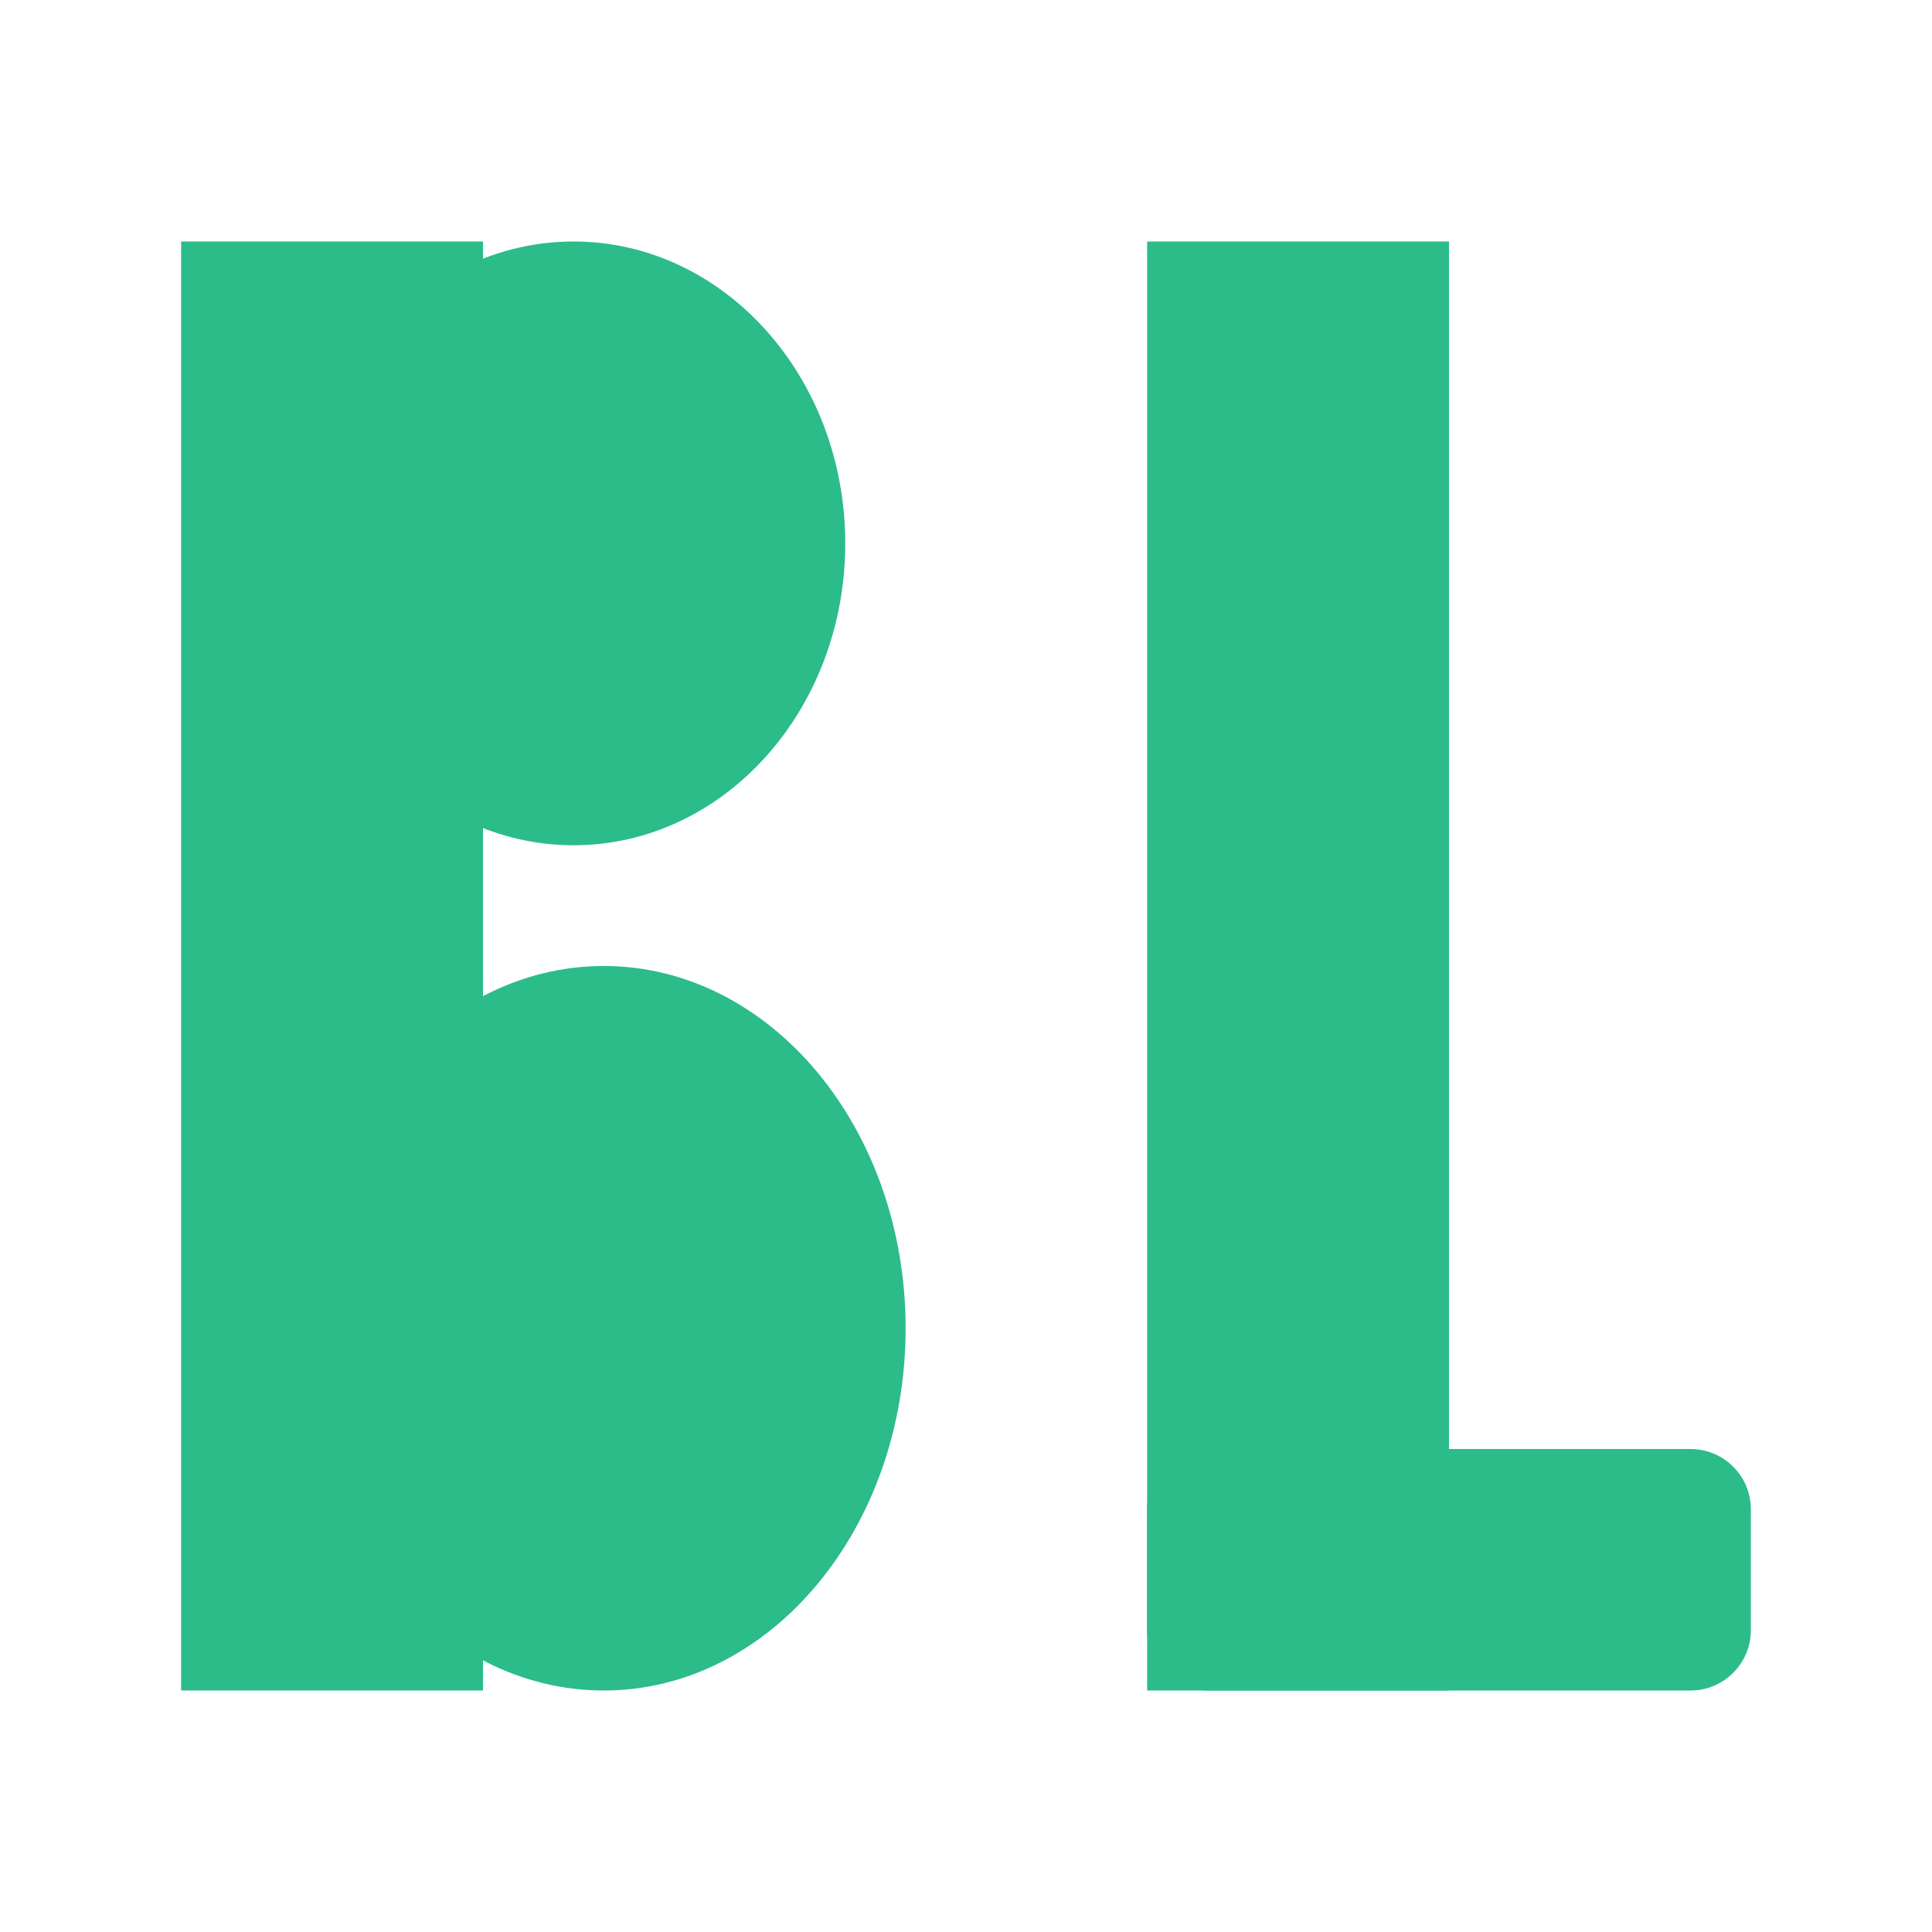
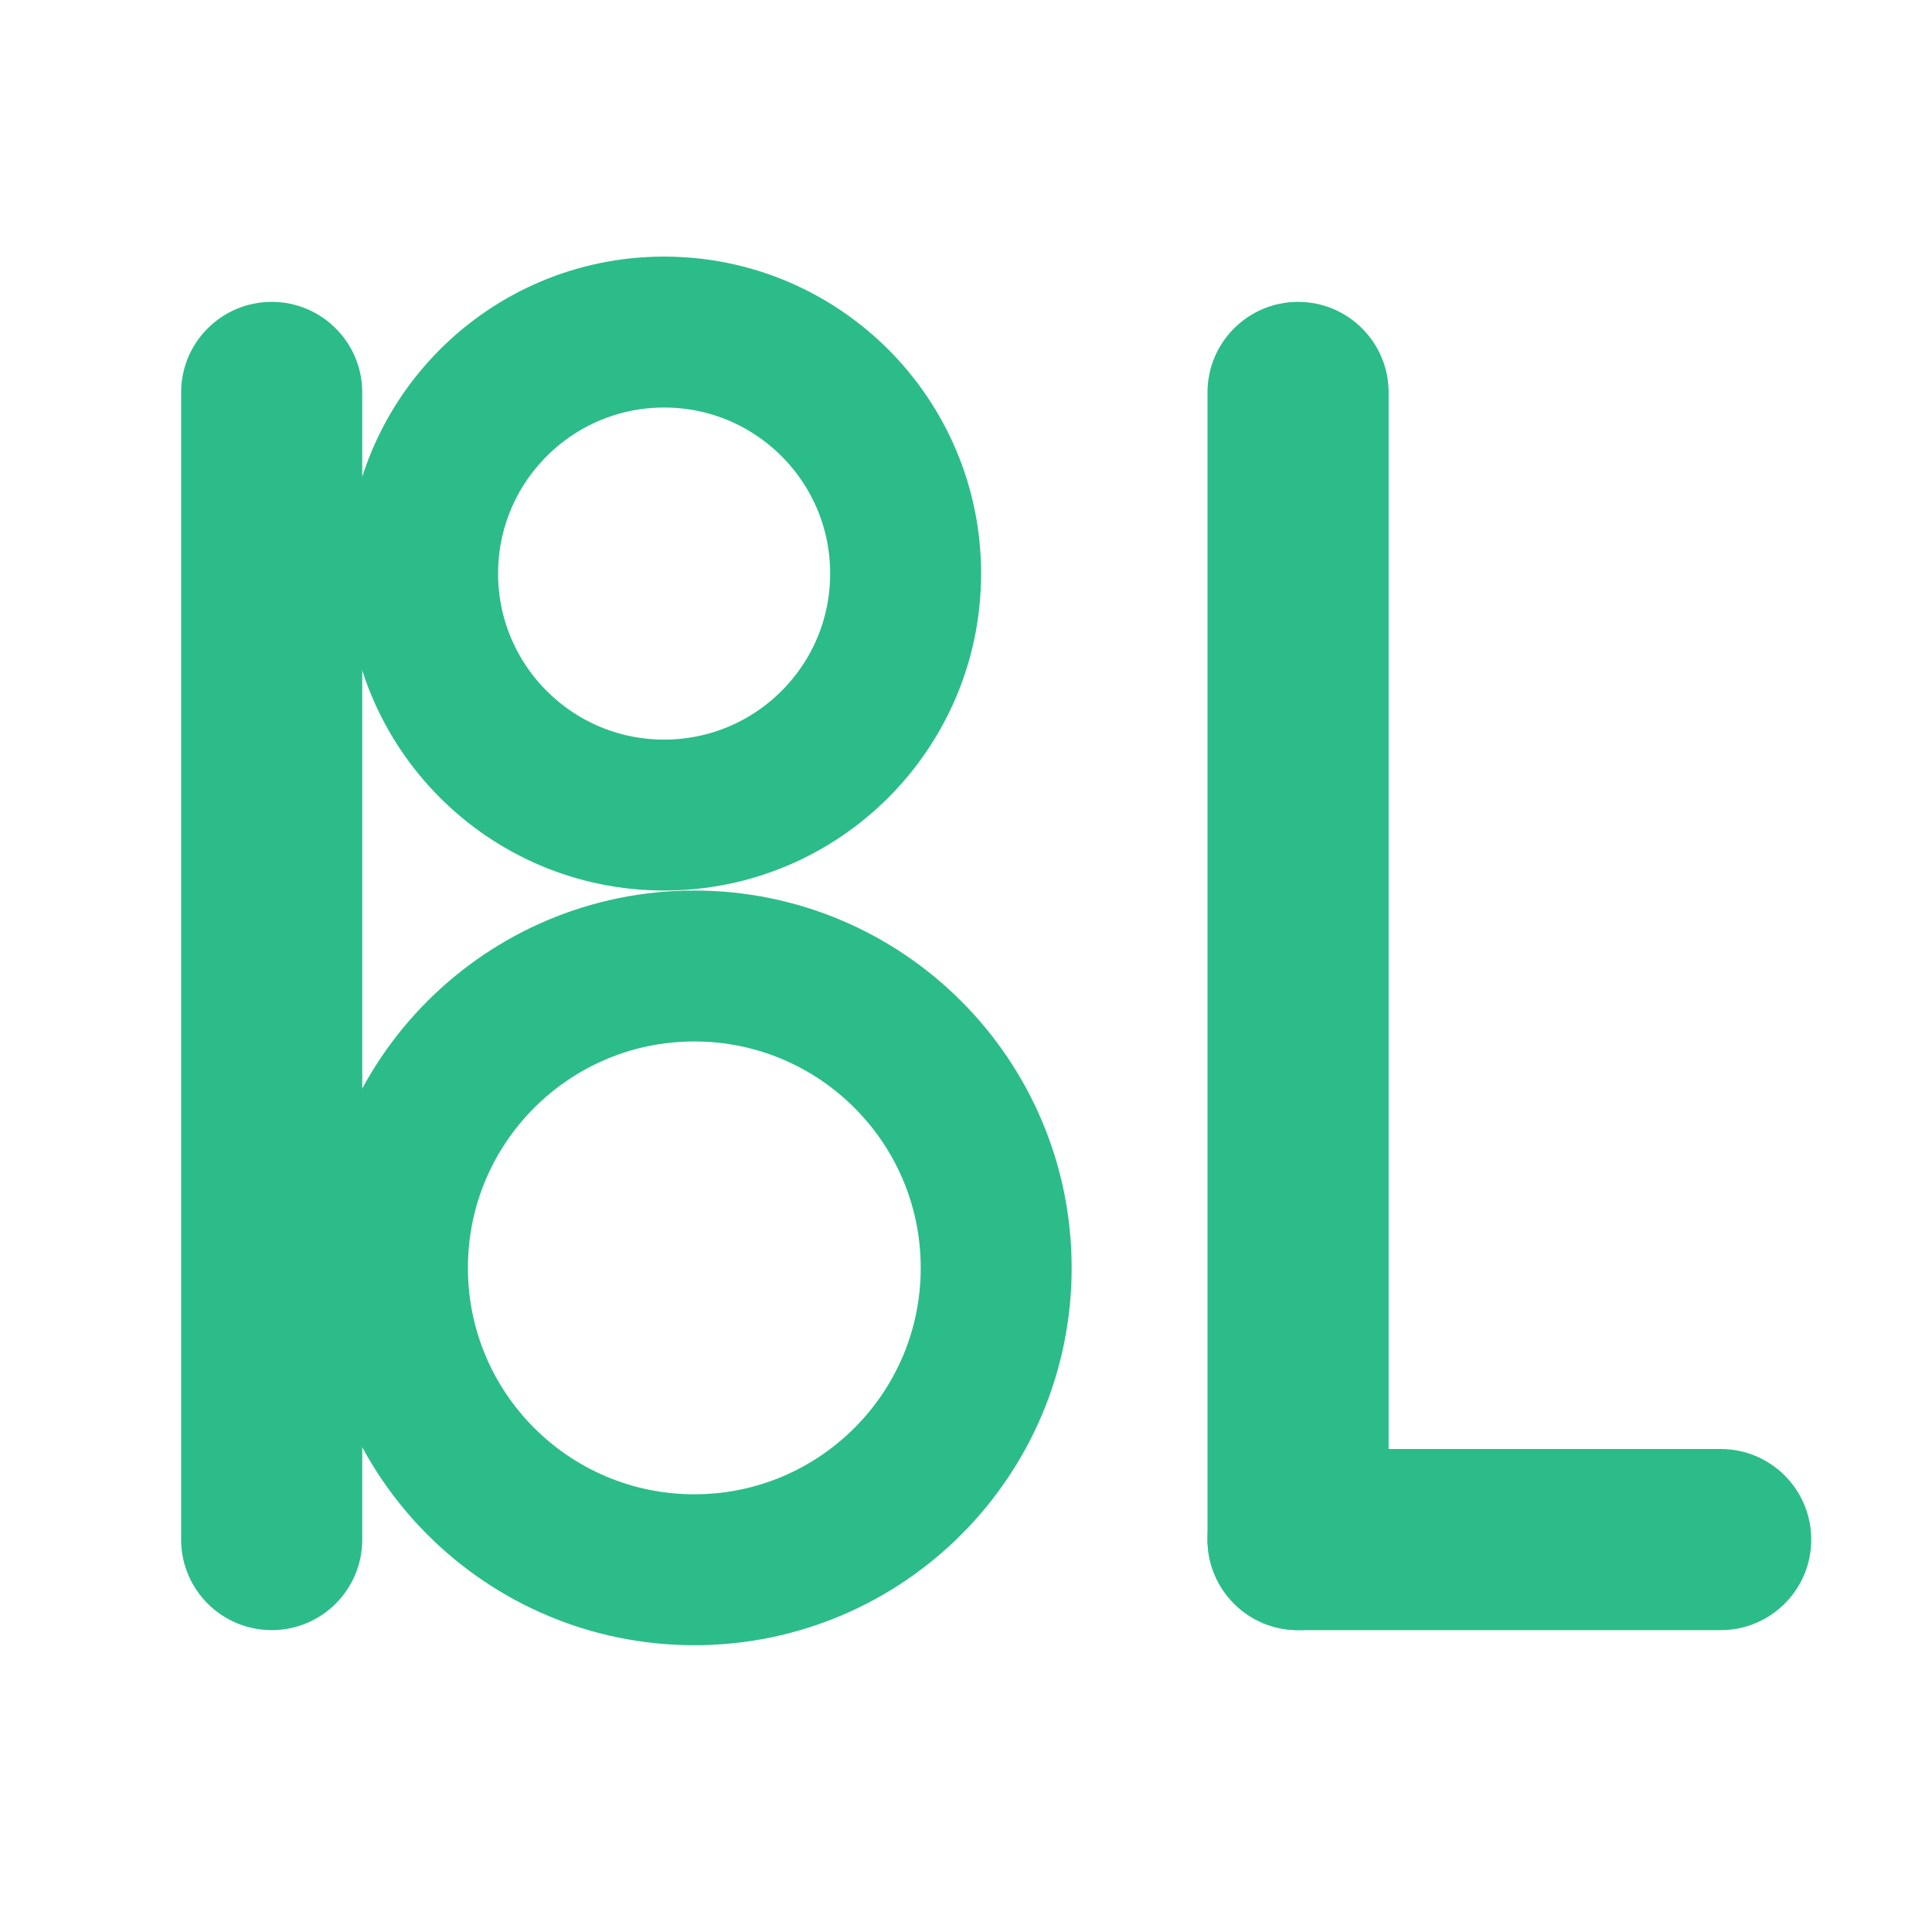
<svg xmlns="http://www.w3.org/2000/svg" fill="none" viewBox="0 0 64 64">
-   <rect fill="#2bbc8a" height="48" width="10" x="6" y="8" />
-   <rect fill="#2bbc8a" height="20" rx="10" ry="10" width="18" x="10" y="8" />
-   <rect fill="#2bbc8a" height="24" rx="12" ry="12" width="20" x="10" y="32" />
-   <rect fill="#2bbc8a" height="8" rx="2" ry="2" width="20" x="38" y="48" />
-   <rect fill="#2bbc8a" height="48" width="10" x="38" y="8" />
+   <rect fill="#2bbc8a" height="44" rx="3" ry="3" width="6" x="6" y="10" />
+   <circle cx="22" cy="19" fill="none" r="8" stroke="#2bbc8a" stroke-width="5" />
+   <circle cx="23" cy="42" fill="none" r="10" stroke="#2bbc8a" stroke-width="5" />
+   <rect fill="#2bbc8a" height="44" rx="3" ry="3" width="6" x="40" y="10" />
+   <rect fill="#2bbc8a" height="6" rx="3" ry="3" width="20" x="40" y="48" />
</svg>
